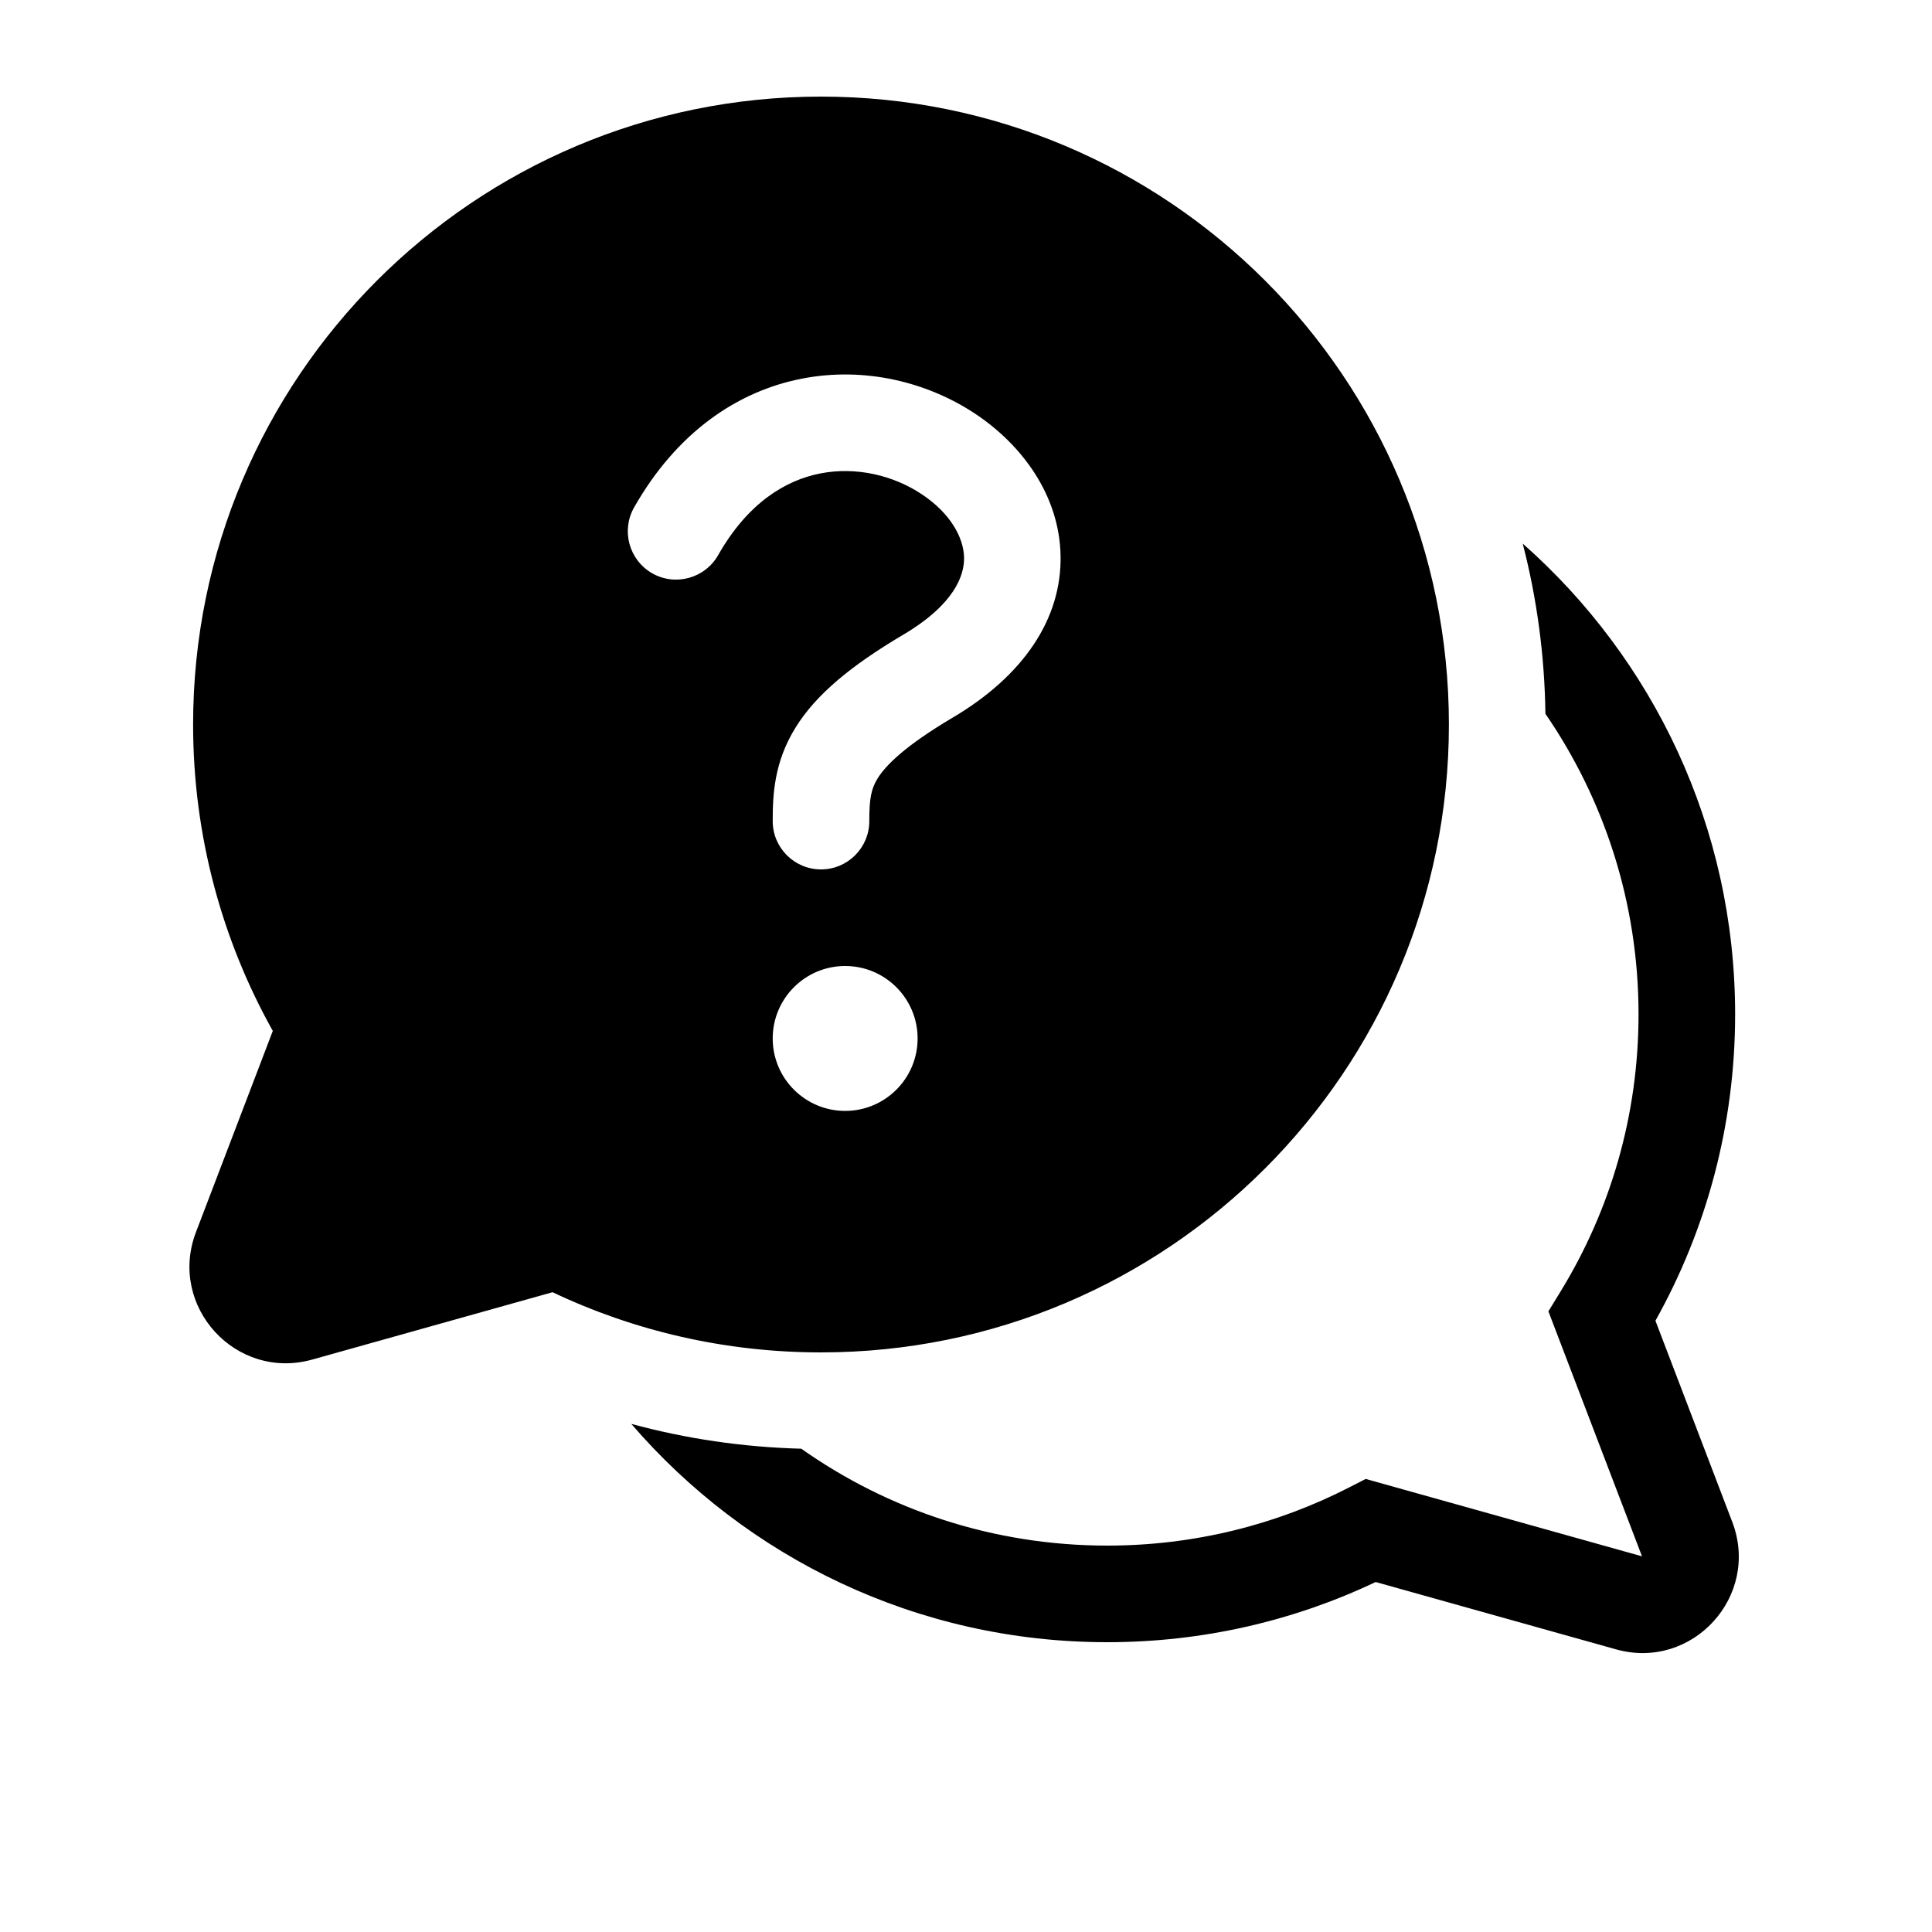
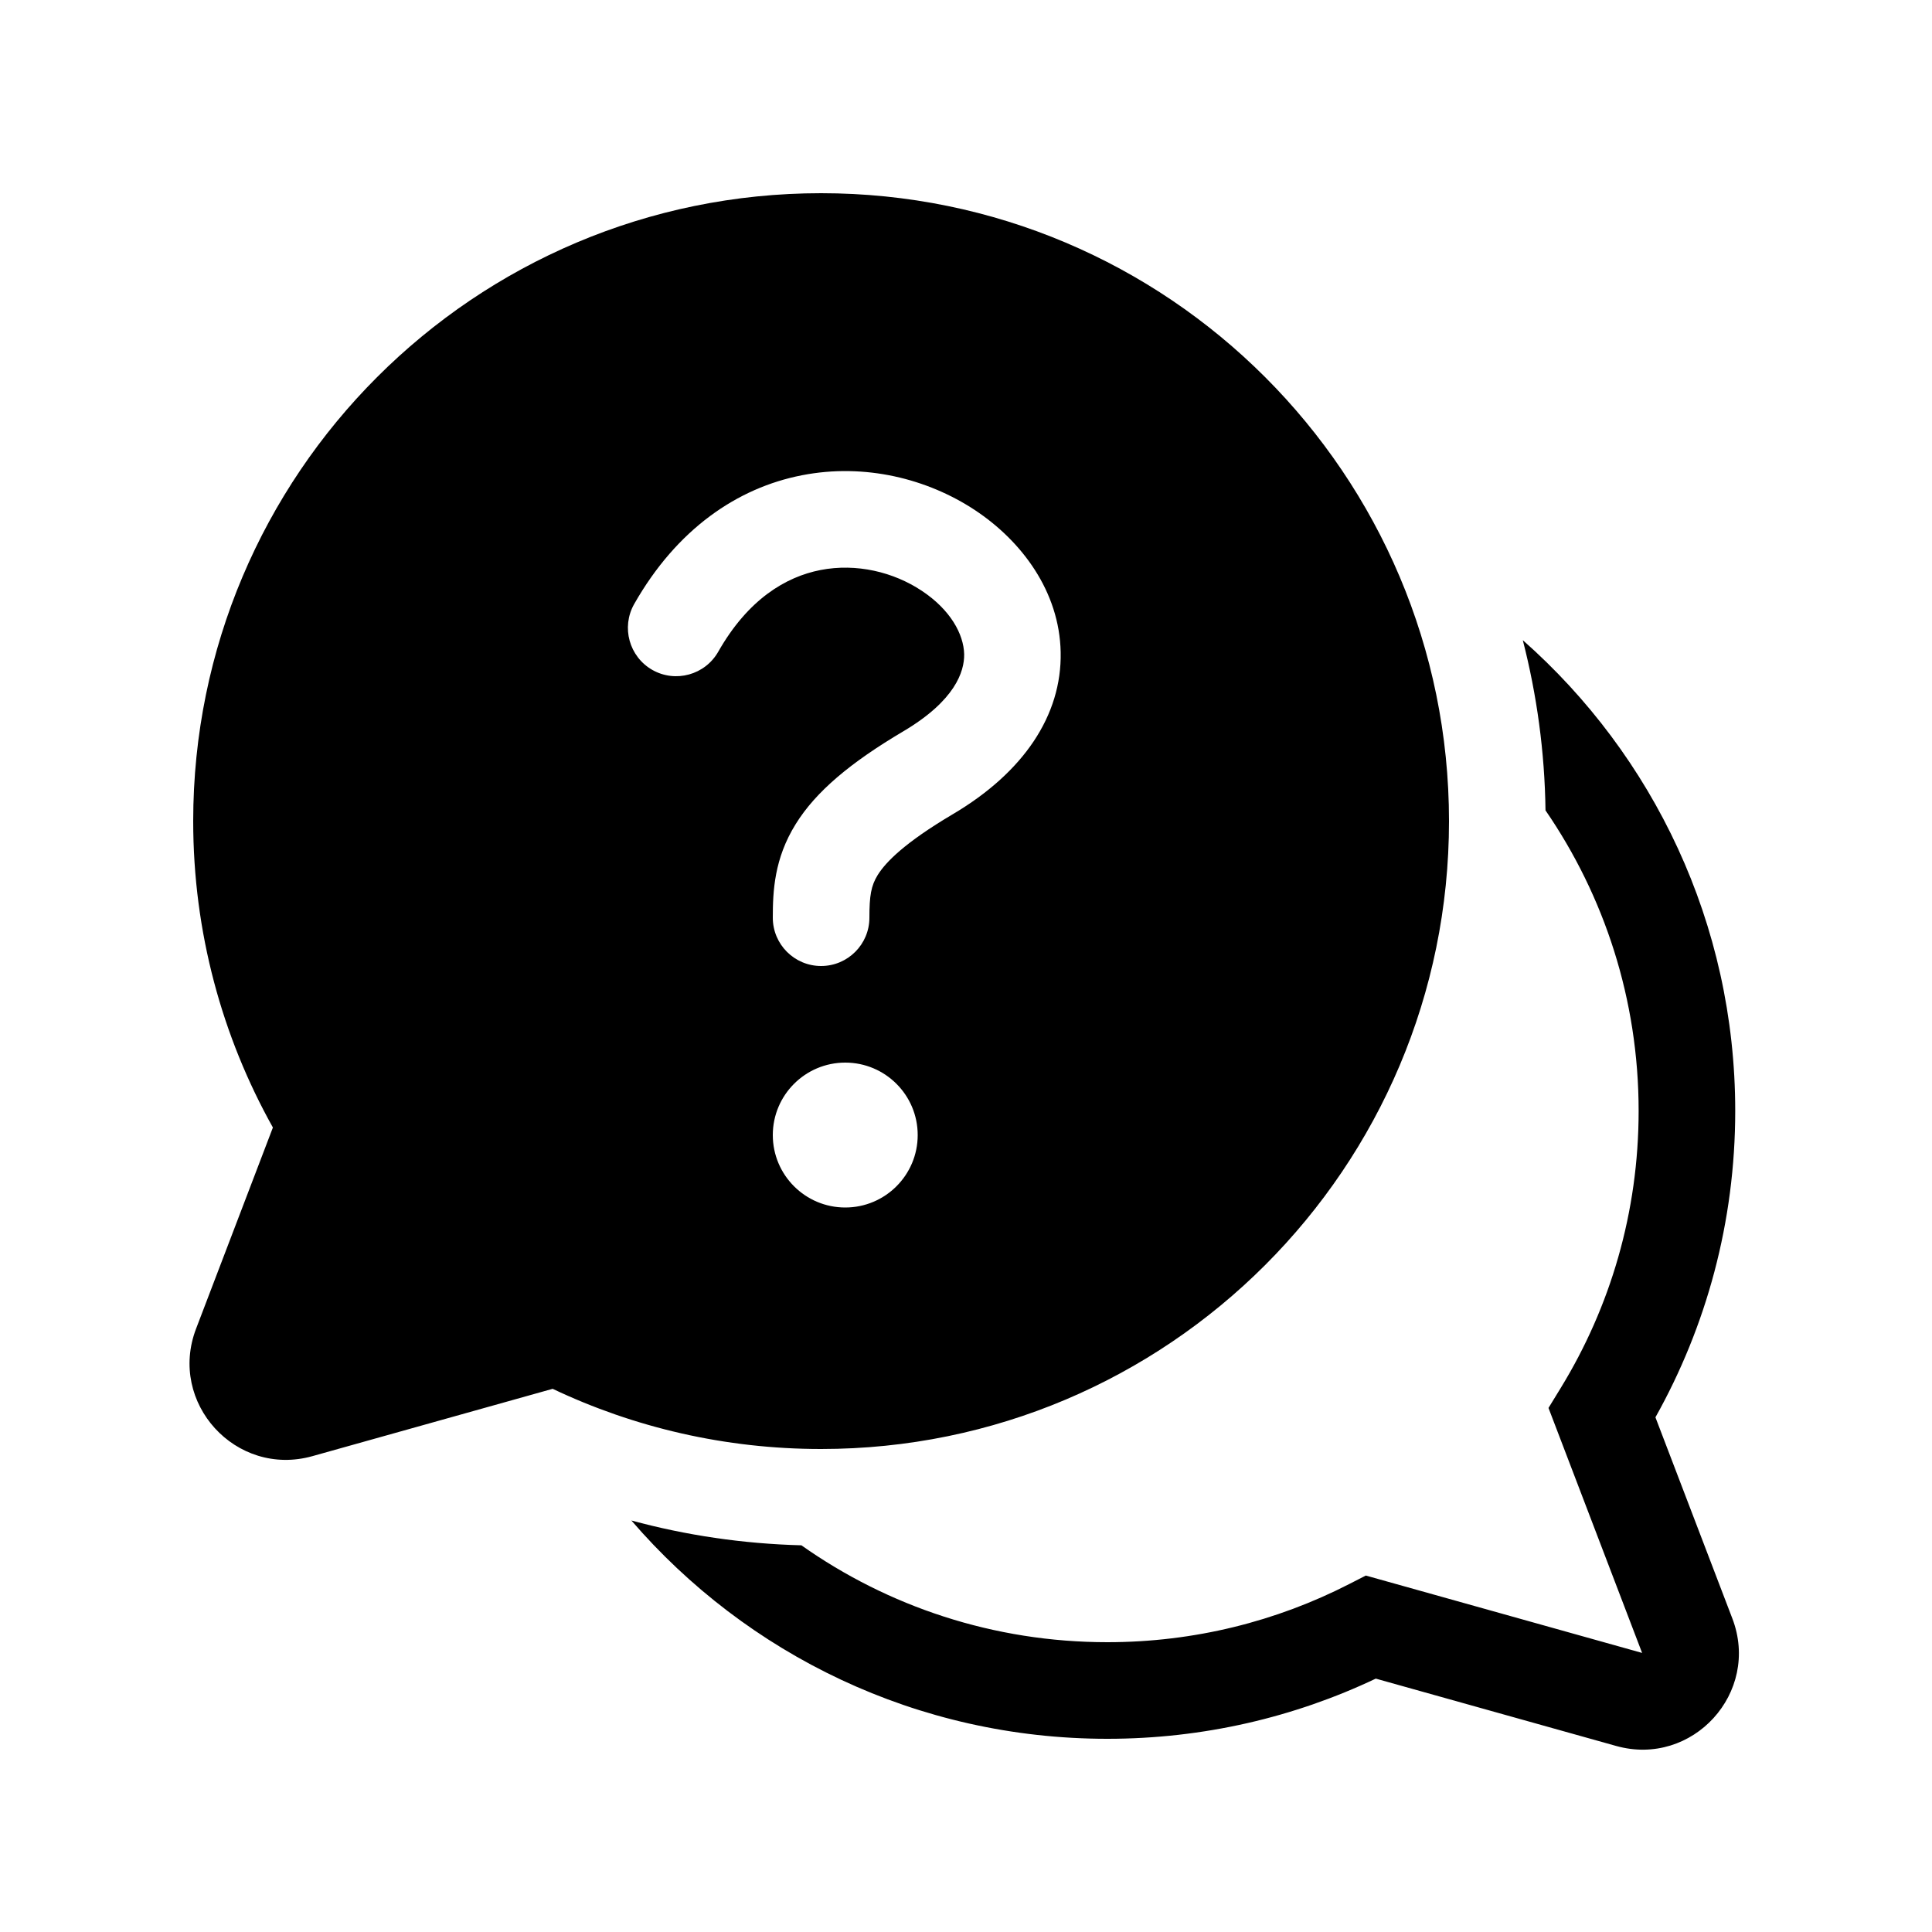
<svg xmlns="http://www.w3.org/2000/svg" viewBox="0 0 20 20" fill="none">
-   <path d="M8.499 1C4.909 1 1.999 3.91 1.999 7.5C1.999 8.651 2.299 9.733 2.824 10.672L2.029 12.754C1.735 13.522 2.441 14.296 3.233 14.074L5.72 13.377C6.563 13.777 7.506 14 8.499 14C12.089 14 14.999 11.09 14.999 7.5C14.999 3.91 12.089 1 8.499 1ZM8.492 4.901C8.134 4.971 7.743 5.203 7.434 5.747C7.297 5.987 6.992 6.071 6.752 5.935C6.512 5.798 6.428 5.493 6.564 5.253C7.005 4.477 7.632 4.05 8.3 3.92C8.953 3.792 9.602 3.957 10.092 4.281C10.576 4.601 10.967 5.124 10.979 5.752C10.992 6.406 10.594 6.997 9.86 7.43C9.362 7.725 9.168 7.925 9.085 8.058C9.016 8.17 8.999 8.272 8.999 8.5C8.999 8.776 8.775 9 8.499 9C8.223 9 7.999 8.776 7.999 8.5C7.999 8.228 8.013 7.889 8.236 7.531C8.445 7.193 8.805 6.893 9.351 6.57C9.886 6.253 9.983 5.952 9.98 5.772C9.976 5.565 9.838 5.312 9.54 5.115C9.249 4.922 8.865 4.828 8.492 4.901ZM8.749 11.5C8.335 11.5 7.999 11.164 7.999 10.75C7.999 10.336 8.335 10 8.749 10C9.163 10 9.499 10.336 9.499 10.75C9.499 11.164 9.163 11.5 8.749 11.5ZM6.535 14.74C7.727 16.124 9.492 17 11.462 17C12.455 17 13.398 16.777 14.241 16.377L16.729 17.074C17.52 17.296 18.226 16.522 17.932 15.754L17.137 13.672C17.662 12.733 17.962 11.651 17.962 10.5C17.962 8.56 17.112 6.818 15.763 5.627C15.909 6.191 15.99 6.782 15.998 7.389C16.606 8.274 16.962 9.346 16.962 10.5C16.962 11.551 16.668 12.531 16.157 13.366L16.029 13.575L16.998 16.111L14.138 15.31L13.964 15.399C13.214 15.783 12.364 16 11.462 16C10.283 16 9.19 15.629 8.295 14.997C7.688 14.981 7.098 14.893 6.535 14.74Z" fill="currentColor" />
+   <path d="M8.5 2C4.91 2 2 4.91 2 8.5C2 9.651 2.3 10.733 2.825 11.672L2.03 13.754C1.736 14.522 2.442 15.296 3.234 15.074L5.721 14.377C6.564 14.777 7.507 15 8.5 15C12.09 15 15 12.09 15 8.5C15 4.91 12.09 2 8.5 2ZM8.493 5.901C8.135 5.971 7.744 6.203 7.435 6.747C7.298 6.987 6.993 7.071 6.753 6.935C6.513 6.798 6.429 6.493 6.565 6.253C7.006 5.477 7.633 5.05 8.301 4.92C8.954 4.792 9.603 4.957 10.093 5.281C10.577 5.601 10.968 6.124 10.98 6.752C10.993 7.406 10.595 7.997 9.861 8.43C9.363 8.725 9.169 8.925 9.086 9.058C9.017 9.17 9 9.272 9 9.5C9 9.776 8.776 10 8.5 10C8.224 10 8 9.776 8 9.5C8 9.228 8.014 8.889 8.237 8.531C8.446 8.193 8.806 7.893 9.352 7.57C9.887 7.253 9.984 6.952 9.981 6.772C9.976 6.565 9.839 6.312 9.541 6.115C9.25 5.922 8.866 5.828 8.493 5.901ZM8.75 12.5C8.336 12.5 8 12.164 8 11.75C8 11.336 8.336 11 8.75 11C9.164 11 9.5 11.336 9.5 11.75C9.5 12.164 9.164 12.5 8.75 12.5ZM6.536 15.74C7.728 17.124 9.493 18 11.463 18C12.456 18 13.399 17.777 14.242 17.377L16.73 18.074C17.521 18.296 18.227 17.522 17.933 16.754L17.137 14.672C17.663 13.733 17.963 12.651 17.963 11.5C17.963 9.56 17.113 7.818 15.764 6.627C15.909 7.191 15.991 7.782 15.999 8.389C16.607 9.274 16.963 10.345 16.963 11.5C16.963 12.551 16.669 13.531 16.158 14.366L16.03 14.575L16.999 17.111L14.139 16.31L13.965 16.399C13.215 16.783 12.365 17 11.463 17C10.284 17 9.191 16.629 8.296 15.997C7.689 15.981 7.099 15.893 6.536 15.74Z" fill="currentColor" />
</svg>
